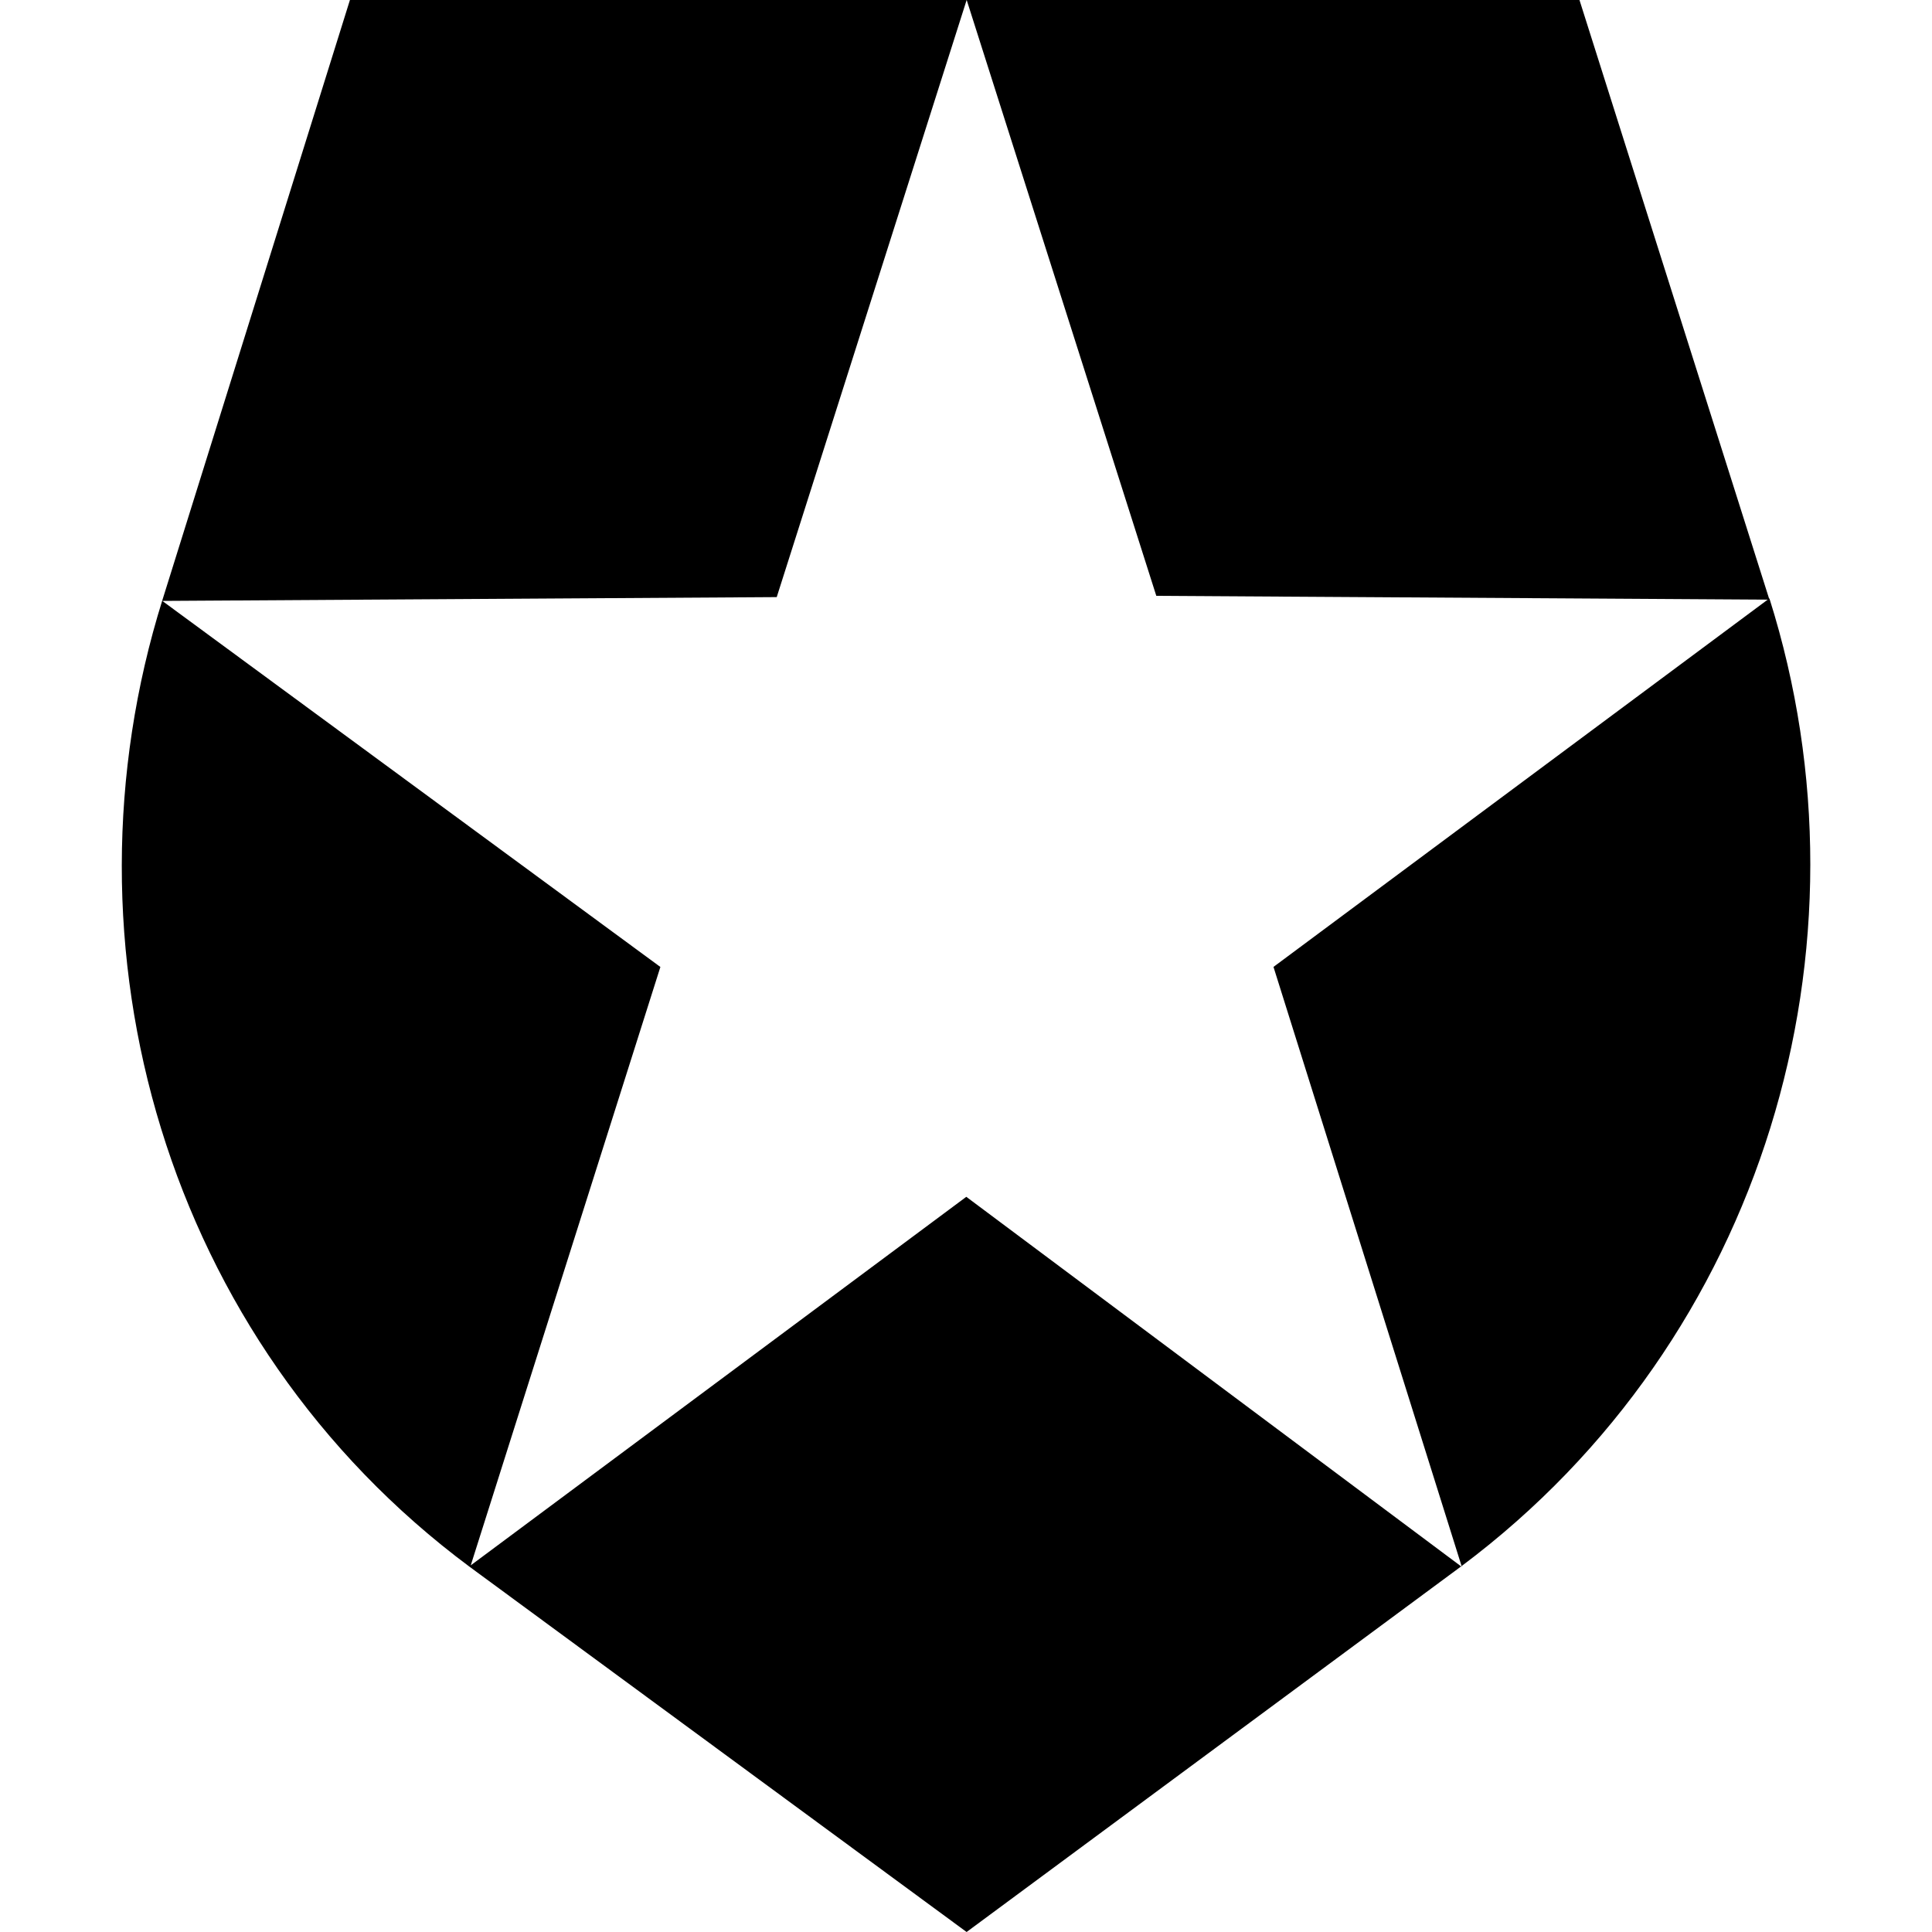
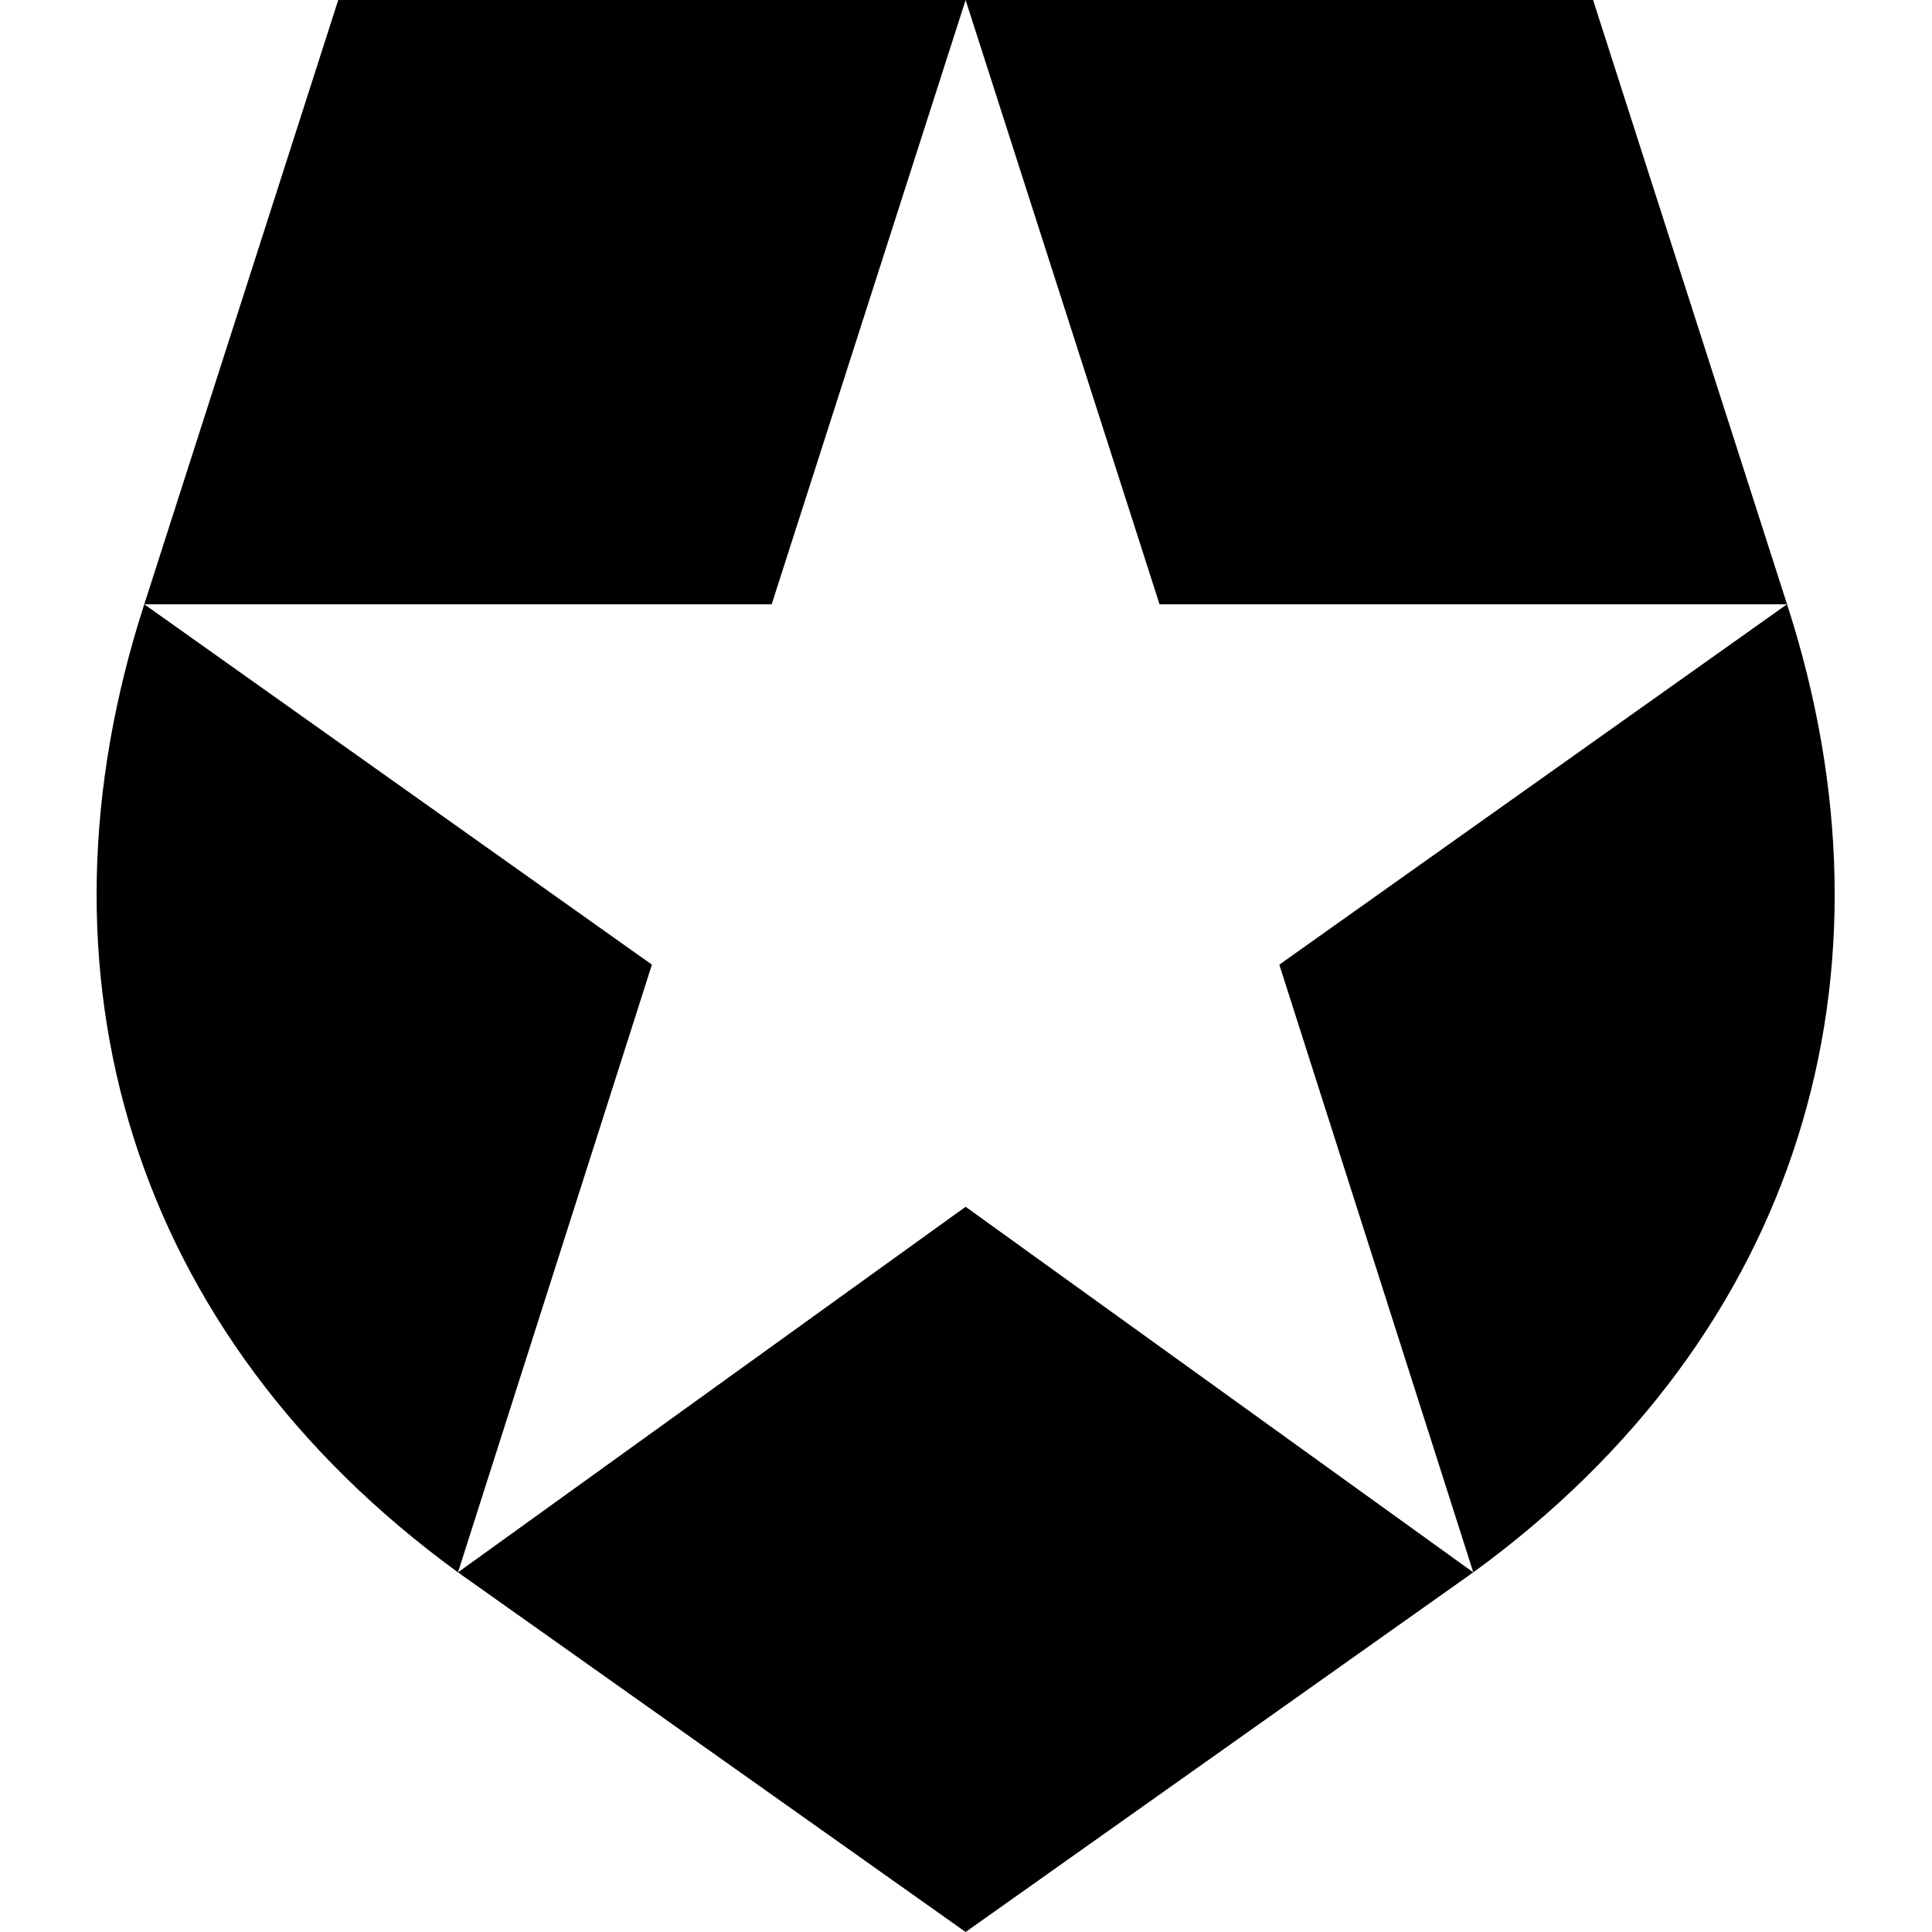
- <svg xmlns="http://www.w3.org/2000/svg" width="32" height="32">
-   <path d="M29.307 9.932 26.161 0H5.796L2.692 9.932c-1.802 5.75.042 12.271 5.089 16.021L16.01 32l8.208-6.068c5.005-3.75 6.911-10.25 5.089-16.021l-8.214 6.104 3.12 9.938-8.208-6.13-8.208 6.104 3.141-9.911-8.25-6.063 10.177-.063 3.146-9.891 3.141 9.87z" />
+ <svg xmlns="http://www.w3.org/2000/svg" width="40" height="40" viewBox="0 0 40 40" fill="none">
+   <path d="M32.983 0H19.992L24.007 12.511H36.998L26.487 19.972L30.503 32.554C37.269 27.626 39.479 20.168 36.999 12.511L32.983 0ZM2.987 12.511H15.977L19.992 0H7.003L2.987 12.511C0.505 20.168 2.717 27.626 9.482 32.554L13.497 19.972L2.987 12.511ZM9.482 32.554L19.992 40L30.502 32.554L19.992 24.985L9.482 32.554Z" fill="black" />
</svg>
